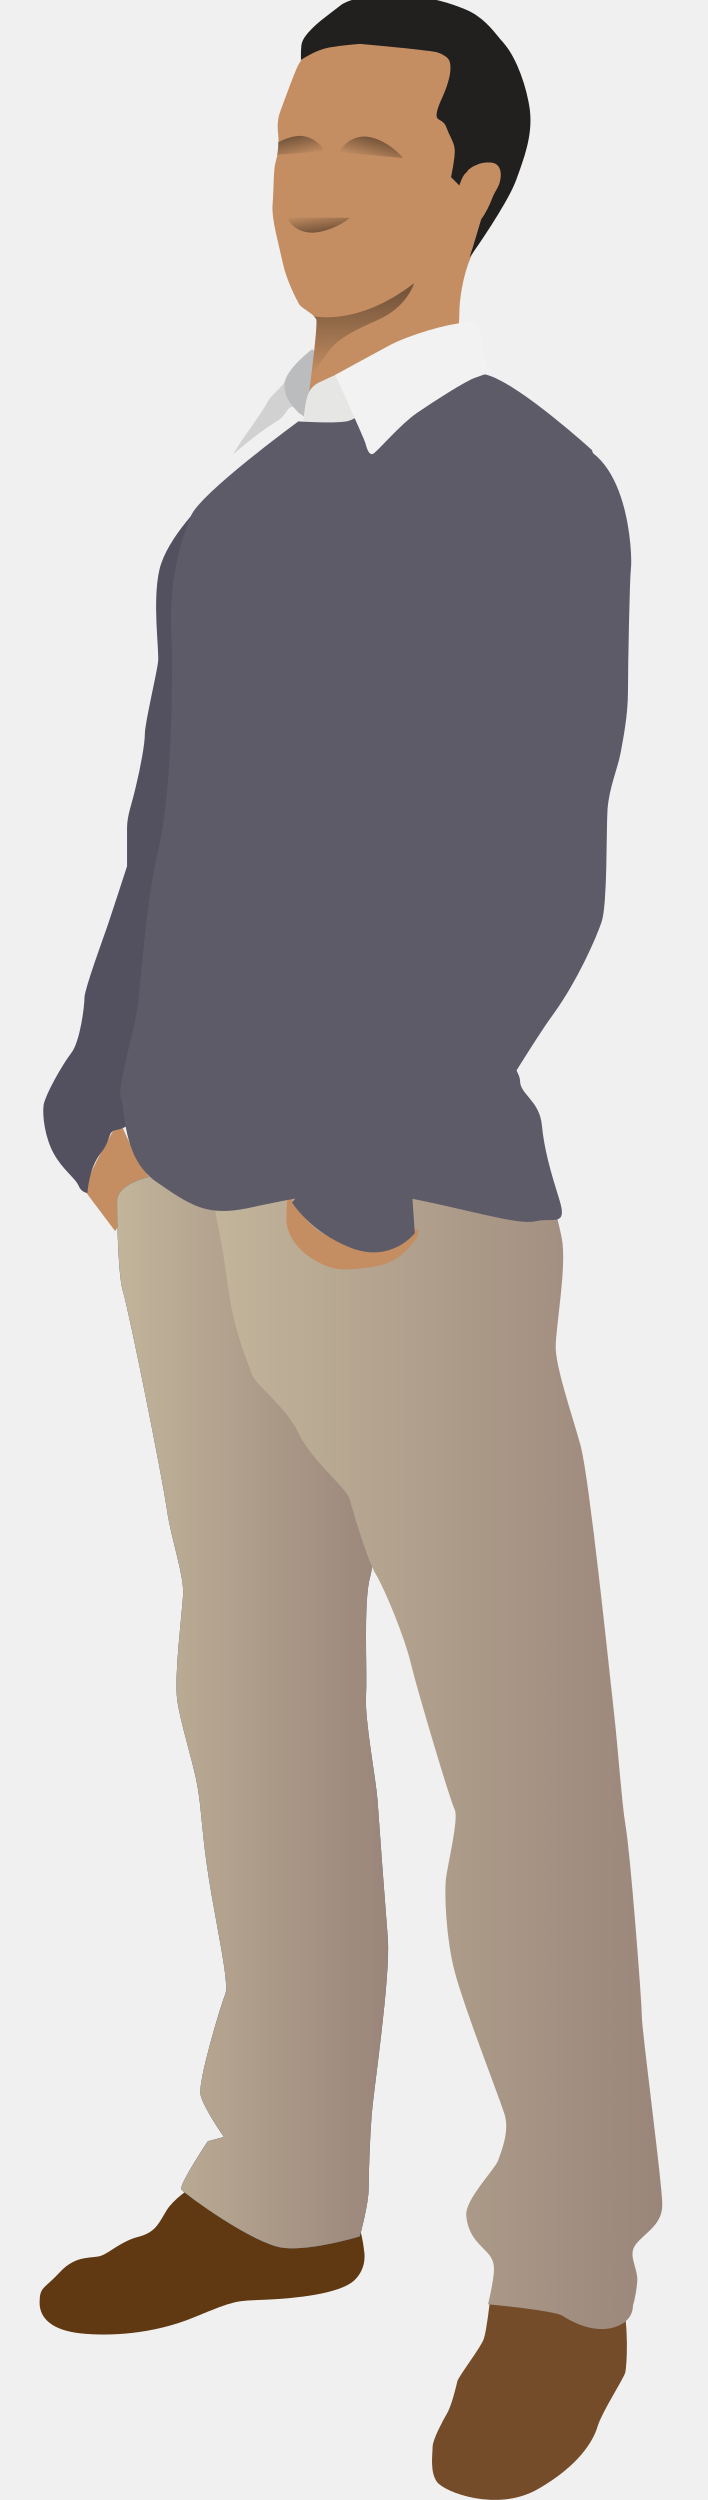
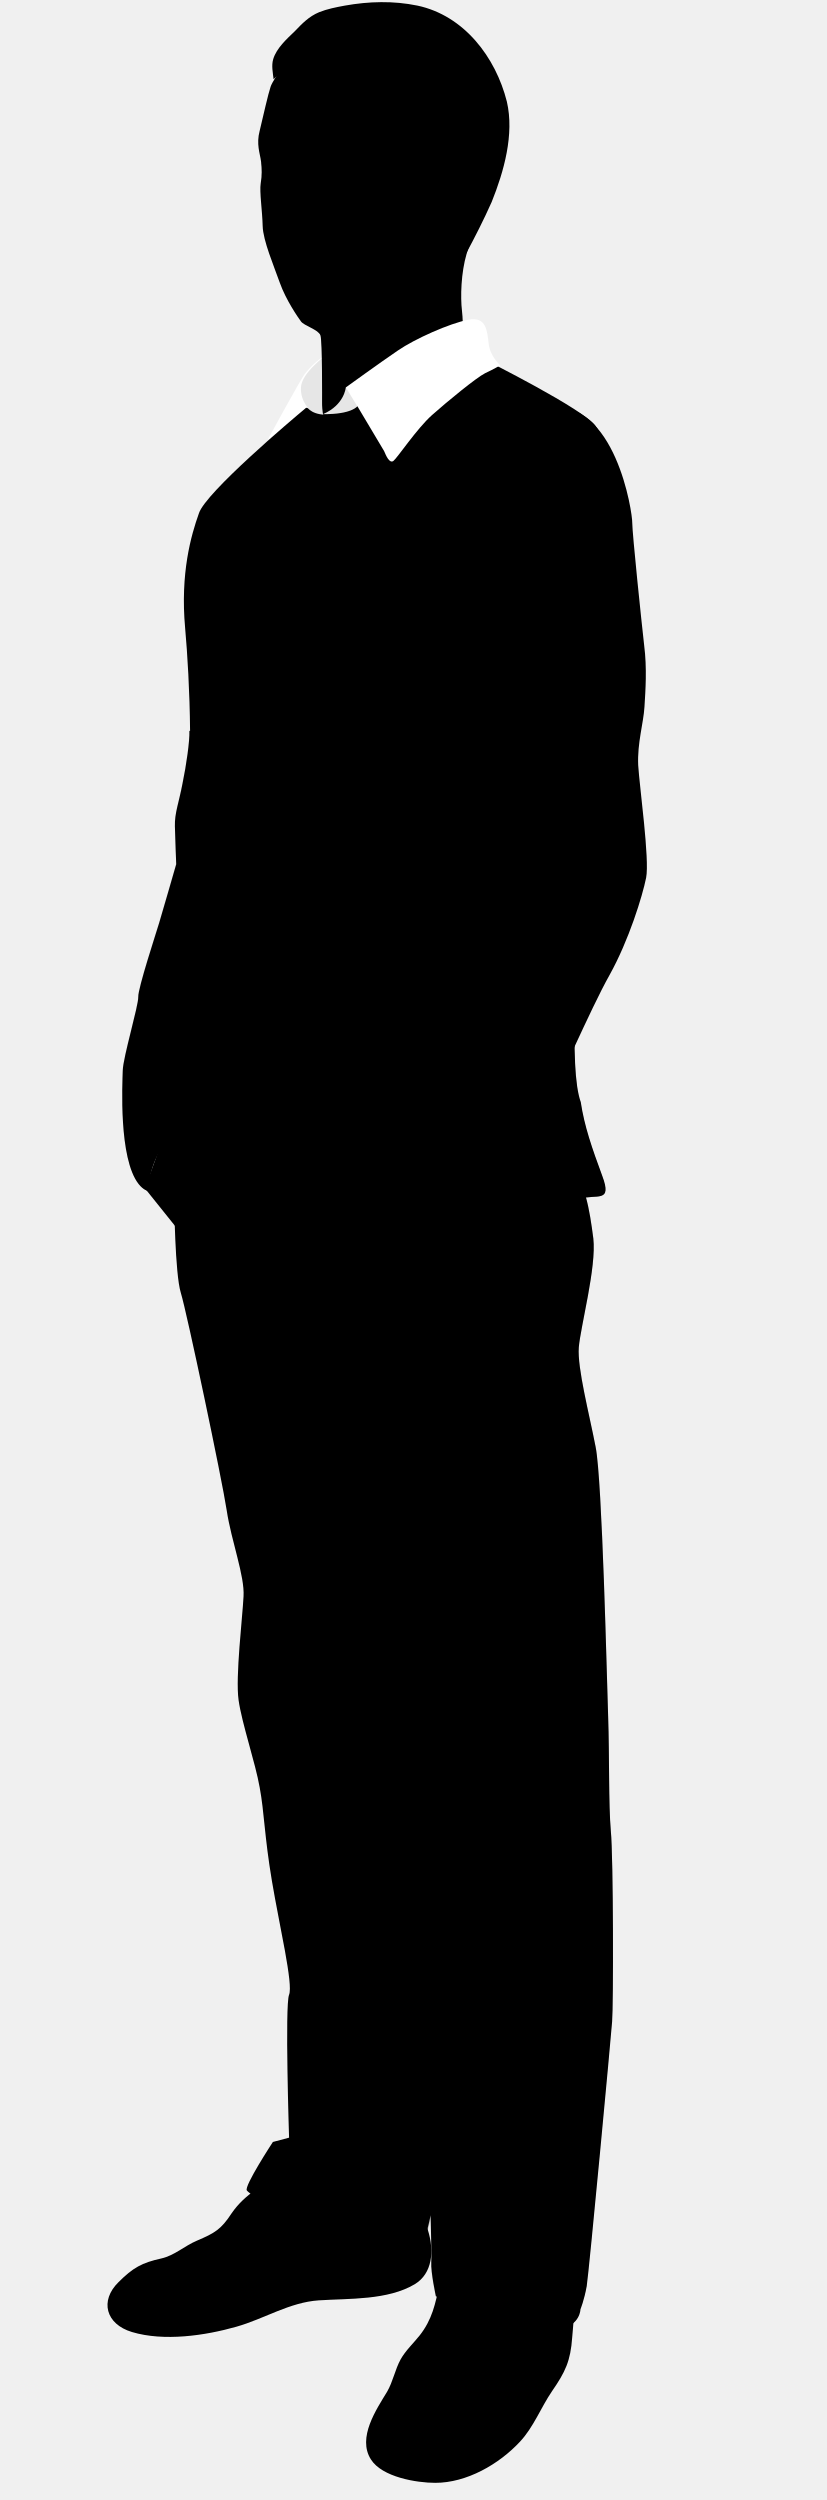
- <svg xmlns="http://www.w3.org/2000/svg" version="1.1" id="hair" class="avatar-client skin-darker" x="0px" y="0px" viewBox="0 0 214.4 757.6" style="enable-background:new 0 0 214.4 757.6;" xml:space="preserve">
-   <path id="right-hand" style="fill:#C48E62;" d="M25.6,360.7l9.3,12.4c0,0,4.3-7.2,6-9.4c1.7-2.3,4.6-6.8,4.6-6.8s-2.3-2.3-5-7.9  c-2.7-5.7-3.3-7.2-3.3-7.2l-1.3-1.9C35.9,339.9,26.6,355.4,25.6,360.7z" />
-   <path style="fill:#D1D1D2;" d="M104.6,107.5c0,0-7.6-2.3-10-0.7c-2.3,1.7-10,11-10,11s-3,2.7-3.7,4.3c-0.7,1.7-7.6,11.3-7.6,11.3  l-2.7,4.3c0,0,7.6-6.6,12.6-9.6c5-3,2.7-5,7-5c4.3,0,9,0,10.3-2.3C102,118.4,104.6,107.5,104.6,107.5z" />
-   <path style="fill:#BABCBE;" d="M94.6,105.8c0,0-8.2,6.2-8.4,10.6c-0.2,4.4,2.7,6.9,4,8.4c1.3,1.5,8,4.4,8,4.4s2.9-17,2-18.1  C99.2,110,94.6,105.8,94.6,105.8z" />
-   <path id="face" style="fill:#C48E62;" d="M93.9,117.1c0,0,2.4-18.4,2-20.1c-0.4-1.8-4.6-3.5-5.3-4.9c-0.7-1.3-3.8-7.1-4.9-12.4  c-1.1-5.3-3.5-13.3-3.1-17.7c0.4-4.4,0.2-10.4,0.9-12.8c0.7-2.4,0.9-4.2,0.9-6.6c0-2.4-0.9-5.3,0.7-9.3c1.5-4,4-10.9,4.9-12.8  c0.9-2,5.5-10.2,15.5-12.2c10-2,24.1-2,31.9,1.8c7.7,3.8,13.3,3.5,16.6,10.9c3.3,7.3,2.7,24.1,2.7,26.8c0,2.7-3.5,13.3-6,16.2  c-2.4,2.9-5.5,8.4-8,13.9c-2.4,5.5-3.5,12.8-3.5,17c0,4.2-1.1,10.8-1.1,10.8s-19.5,15.3-25.7,17.5c-6.2,2.2-15.3,4.9-17.3,2.4  C93,123.1,93.9,117.1,93.9,117.1z" />
-   <path style="fill:#E6E6E5;" d="M89.3,135c0,0,2-3.5,2.7-8.4c0.7-4.9,0.7-8.9,4.9-10.8c4.2-2,9.7-4.7,16.4-5.3  c6.6-0.7,11.7,22.6,8.4,28.1C118.3,144.1,86.4,139.9,89.3,135z" />
-   <path style="fill:#603913;" d="M57.6,663.2c0,0-4.9,3.1-7.1,6.6c-2.2,3.5-3.1,6.6-8.4,8c-5.3,1.3-8.9,4.9-11.5,5.8  c-2.7,0.9-7.5-0.4-12.4,4.9c-4.9,5.3-6.2,4.4-6.2,9.3c0,4.9,4,8.4,12.4,9.3c8.4,0.9,21.7,0.4,34.5-4.9c12.8-5.3,12.4-4.9,21.7-5.3  c9.3-0.4,22.1-1.8,26.6-5.7c4.4-4,3.1-9.3,3.1-9.3s-0.9-12.8-8.9-18.2C93.5,658.3,57.6,663.2,57.6,663.2z" />
-   <path style="fill:#754C29;" d="M148.4,697.7c0,0-0.9,8.4-1.8,11.1c-0.9,2.6-7.5,11.1-8,12.8c-0.4,1.8-1.8,7.5-3.1,9.7  c-1.3,2.2-4.4,8-4.4,10.2c0,2.2-0.9,7.5,1.3,10.6c2.2,3.1,18.2,9.3,30.6,2.2c12.4-7.1,16.8-14.6,18.1-19c1.3-4.4,8-14.6,8.4-16.4  c0.4-1.8,1.3-14.2-1.3-23.5C185.5,686.2,151,689.3,148.4,697.7z" />
-   <linearGradient id="SVGID_1_" gradientUnits="userSpaceOnUse" x1="35.462" y1="517.558" x2="117.463" y2="517.558">
-     <stop offset="0" style="stop-color:#6A787F" />
-     <stop offset="0.483" style="stop-color:#627279" />
-     <stop offset="0.681" style="stop-color:#5D6F76" />
+ <svg xmlns="http://www.w3.org/2000/svg" id="Client-Male-Left" class="avatar-client avatar-male skin-darker" viewBox="0 0 250.5 757.6">
+   <style>
+     
+     #Client-Male-Left .st1{fill:url(#aml-pant-right-shade_1_);}
+     #Client-Male-Left .st2{fill:url(#aml-pant-left-shade_1_);}
+     #Client-Male-Left .st4{fill:#FFFFFF;}
+     #Client-Male-Left .st5{opacity:0.1;}
+     #Client-Male-Left .st7{fill:url(#aml-shirt-shade_1_);}
+     #Client-Male-Left .nose-shade{fill:url(#aml-nose-shade_1_);}
+     #Client-Male-Left .eye-right-shade{fill:url(#aml-eye-right-shade_1_);}
+     #Client-Male-Left .eye-left-shade{fill:url(#aml-eye-left-shade_1_);}
+     #Client-Male-Left .neck-shade{fill:url(#aml-chin-shade_1_);}
+     #Client-Male-Left .ear-shade{fill:url(#aml-ear-shade_1_);}
+   </style>
+   <path id="aml-shoe-right-color" d="M77.6 663.5c-2.9 2-5.4 4.3-7.4 7.2-3.2 4.9-5.1 6-10.5 8.3-3.8 1.6-6.8 4.5-10.8 5.4-5.9 1.3-8.6 2.8-13 7.2-5.7 5.6-3.9 12.7 4.1 15.1 9.7 2.9 22.1 1.1 31.6-1.6 8.5-2.4 16.1-7.4 25-8 9.2-.6 20.9 0 29.1-4.9 10.7-6.5 2.4-27.2-7.5-30-12.5-3.4-28-.5-40.6 1.3z" class="shoe-color" />
+   <path id="aml-shoe-left-color" d="M133.1 692.4c-1.1 5.7-2.2 10.6-5.9 15.3-1.9 2.4-4.3 4.6-5.8 7.3-1.7 3.1-2.3 6.7-4.1 9.8-3.2 5.3-9.1 13.9-4.9 20.5 3.4 5.4 13.9 7.1 19.5 7.1 9.5 0 19.3-5.6 25.7-12.5 4.1-4.4 6.3-10.3 9.7-15.3 4-5.8 5.6-9.1 6.1-16.3.5-6.3 2-15.5-4.6-18.9-5.8-3-13.6-3.2-19.9-2.8-4.4.2-13.7.7-15.8 5.8z" class="shoe-color" />
+   <path id="aml-pant-color" d="M185.1 554.8c-.7-8.1-.4-22.7-.8-34.3-.4-11.6-1.8-72.1-3.8-82-1.9-9.9-5.6-24-5.1-30.2s5.4-24.4 4.4-33c-1.1-8.5-2.6-18.4-7.6-22-5-3.5-34.3-15.5-51.6-16.1-12.3 0-29.5 10.6-38.7 16.9-9.7.9-28 2.2-29.1 9.8 0 0 .2 22.1 2 27.9 1.8 5.8 12.5 56.6 13.9 65.9 1.4 9.3 5.5 19.9 5.1 26.1-.3 6.2-2.5 24.4-1.5 31.4 1 7.1 5.1 19 6.4 26.5 1.4 7.5 1.4 14.6 3.7 28.3 2.3 13.7 6.5 31.3 5.2 34.5-1.3 3.1 0 43.3 0 43.3l-4.9 1.3s-8.8 13.4-7.9 14.7c.9 1.3 22.2 16.6 31.2 17.4 8.8.8 23-3.7 23-3.7s.8-2.8 1.5-6.2c.2 8.1.3 13.5.2 14.2-.2 3.1 1.4 10.4 1.4 10.4s19.7 3.4 22.3 5.3c2.6 2 8.9 6 15.2 4.7 6.3-1.3 6.3-6.1 6.3-6.1s1.1-2.6 1.9-7c.7-4.4 7.4-75.9 7.7-80.2.4-4.5.4-49.8-.4-57.8z" class="pant-color" />
+   <linearGradient id="aml-pant-right-shade_1_" x1="52.915" x2="130.581" y1="517.742" y2="517.742" gradientUnits="userSpaceOnUse">
+     <stop offset="0" stop-opacity="0" />
+     <stop offset="1" stop-opacity=".2" />
  </linearGradient>
-   <path style="fill:url(#SVGID_1_);stroke:#646767;stroke-width:5.725200e-02;stroke-miterlimit:10;" d="M35.5,363.5  c0,0,0,22.1,1.8,27.9c1.8,5.8,12,56.7,13.3,66c1.3,9.3,5.3,19.9,4.9,26.1c-0.4,6.2-2.7,24.4-1.8,31.4c0.9,7.1,4.9,19,6.2,26.6  c1.3,7.5,1.3,14.6,3.5,28.3c2.2,13.7,6.2,31.4,4.9,34.5c-1.3,3.1-8.4,26.6-7.5,30.5c0.9,4,7.1,12.8,7.1,12.8l-4.9,1.3  c0,0-8.9,13.3-8,14.6c0.9,1.3,22.1,16.8,31,17.7c8.8,0.9,23-3.5,23-3.5s2.7-9.7,2.7-14.6c0-4.9,0.4-15.9,0.9-22.1  c0.4-6.2,5.8-42.1,4.9-53.6c-0.9-11.5-2.7-35.4-3.1-41.6c-0.4-6.2-4-24.8-3.5-31.9c0.4-7.1-0.9-28.8,1.3-36.3  c2.2-7.5-3.5-14.6-2.6-41.6c0.9-27-9.7-65.1-14.6-69.9c-4.9-4.9-19.5-13.3-27.4-12.4C59.4,354.6,36.8,355.1,35.5,363.5z" />
-   <linearGradient id="SVGID_2_" gradientUnits="userSpaceOnUse" x1="35.462" y1="517.558" x2="117.463" y2="517.558">
-     <stop offset="0" style="stop-color:#C2B59B" />
-     <stop offset="1" style="stop-color:#9A857A" />
+   <path id="aml-pant-right-shade" d="M128.7 575.1c.8-4.3-8.4-67-9.6-74.6-1.1-7.6-1.1-23.2-3.4-27.7-2.3-4.6-5.5-20.4-6.2-23.6-.7-3.2-10.6-12.4-13.9-21.1-3.3-8.7-11.8-15.1-12.7-19.2s-4.3-12.8-5-26.6c-.7-13.8-2.1-23.6-2.1-23.6s2.4-1.9 6.3-4.5c-9.7.9-28 2.2-29.1 9.8 0 0 .2 22.1 2 27.9 1.8 5.8 12.5 56.6 13.9 65.9 1.4 9.3 5.5 19.9 5.1 26.1-.3 6.2-2.5 24.4-1.5 31.4 1 7.1 5.1 19 6.4 26.5 1.4 7.5 1.4 14.6 3.7 28.3 2.3 13.7 6.5 31.3 5.2 34.5-1.3 3.1 0 43.3 0 43.3l-4.9 1.3s-8.8 13.4-7.9 14.7c.9 1.3 22.2 16.6 31.2 17.4 8.8.8 23-3.7 23-3.7s.8-2.8 1.5-6.2c-.8-29.2-2.6-92.9-2-96.3z" class="st1" />
+   <linearGradient id="aml-pant-left-shade_1_" x1="75.716" x2="185.759" y1="521.692" y2="521.692" gradientUnits="userSpaceOnUse">
+     <stop offset="0" stop-opacity="0" />
+     <stop offset="1" stop-opacity=".2" />
  </linearGradient>
-   <path style="fill:url(#SVGID_2_);" d="M35.5,363.5c0,0,0,22.1,1.8,27.9c1.8,5.8,12,56.7,13.3,66c1.3,9.3,5.3,19.9,4.9,26.1  c-0.4,6.2-2.7,24.4-1.8,31.4c0.9,7.1,4.9,19,6.2,26.6c1.3,7.5,1.3,14.6,3.5,28.3c2.2,13.7,6.2,31.4,4.9,34.5  c-1.3,3.1-8.4,26.6-7.5,30.5c0.9,4,7.1,12.8,7.1,12.8l-4.9,1.3c0,0-8.9,13.3-8,14.6c0.9,1.3,22.1,16.8,31,17.7  c8.8,0.9,23-3.5,23-3.5s2.7-9.7,2.7-14.6c0-4.9,0.4-15.9,0.9-22.1c0.4-6.2,5.8-42.1,4.9-53.6c-0.9-11.5-2.7-35.4-3.1-41.6  c-0.4-6.2-4-24.8-3.5-31.9c0.4-7.1-0.9-28.8,1.3-36.3c2.2-7.5-3.5-14.6-2.6-41.6c0.9-27-9.7-65.1-14.6-69.9  c-4.9-4.9-19.5-13.3-27.4-12.4C59.4,354.6,36.8,355.1,35.5,363.5z" />
-   <linearGradient id="SVGID_3_" gradientUnits="userSpaceOnUse" x1="65.126" y1="524.164" x2="200.581" y2="524.164">
-     <stop offset="0" style="stop-color:#C2B59B" />
-     <stop offset="1" style="stop-color:#9A857A" />
+   <path id="aml-pant-left-shade" d="M185.1 554.8c-.7-8.1-.4-22.7-.8-34.3s-1.8-72.1-3.8-82c-1.9-9.9-5.6-24-5.1-30.2.5-6.2 5.4-24.4 4.4-33-1.1-8.5-2.6-18.4-7.6-22-5-3.5-34.3-15.5-51.6-16.1-12.3 0-29.5 10.6-38.7 16.9-3.8 2.6-6.3 4.5-6.3 4.5s1.4 9.8 2.1 23.6c.7 13.8 4 22.5 5 26.6s9.4 10.5 12.7 19.2c3.3 8.7 13.2 17.9 13.9 21.1.7 3.2 3.8 19 6.2 23.6 2.3 4.6 2.3 20.1 3.4 27.7 1.2 7.6 10.4 70.3 9.6 74.6-.6 3.4 1.2 67.1 1.9 96.2.2 8.1.3 13.5.2 14.2-.2 3.1 1.4 10.4 1.4 10.4s19.7 3.4 22.3 5.3c2.6 2 8.9 6 15.2 4.7 6.3-1.3 6.3-6.1 6.3-6.1s1.1-2.6 1.9-7c.7-4.4 7.4-75.9 7.7-80.2.5-4.4.5-49.7-.3-57.7z" class="st2" />
+   <path id="aml-right-hand-color" d="M43.9 360.1l9.7 12.1 8-14.6L50.5 342l-6.6 18.1z" class="skin-color" />
+   <path id="aml-left-hand-color" d="M114.1 361.8l36.1 4.7.2 2.3c-1.1 13.5-33.3 18.9-37.5-3.9 0 .1 1.2-3.1 1.2-3.1z" class="skin-color" />
+   <path id="aml-collar-right-white" d="M99.6 107.8c-1.7-.6-5.9 3.7-7.3 5.6s-11.2 19.9-11.2 19.9l11.1-8.3 7.3.9v-18.1z" class="st4" />
+   <path id="aml-collar-right-shade" d="M98.6 107.8s-7.2 5.2-7.4 9.6c-.2 4.4 2.7 6.9 4 8.4s3 1.4 3 1.4l.4-19.4z" class="st5" />
+   <path id="aml-face-color" d="M97.6 121.8s.1-18.6-.5-20.2c-.6-1.7-5-2.9-5.9-4.2-.9-1.2-4.6-6.6-6.4-11.7s-5.1-12.8-5.2-17.2c-.1-4.5-1-10.4-.6-12.9s.4-4.3.1-6.7c-.3-2.4-1.5-5.2-.4-9.3 1-4.2 2.6-11.3 3.3-13.3.6-2.1 8.8-14.6 13.9-17s17.6-5.7 31.9-4.1C151 9.1 153.1 37 152.6 44.3c-.5 7.2-2.9 14.6-5 17.8-2 3.2-4.4 9-6.2 14.8-1.7 5.8-1.9 13.1-1.4 17.3.5 4.2.2 10.9.2 10.9s-17.5 17.6-23.4 20.5c-5.9 2.9-14.6 6.7-16.9 4.5-2.5-2.3-2.3-8.3-2.3-8.3z" class="skin-color" />
+   <path id="aml-shirt-color" d="M183.7 138.2s.2-4.1-3.2-9.1c-3.4-5-33.6-20.1-33.6-20.1-10.2-2.8-25.7 3.3-28.3 5.4-2.6 2.1-8.8 9.1-12.8 10-8.1 2.7-11.4.5-12.4-.6-.3-.3-.7-.3-.9 0-4.1 3.4-30.1 25.4-32.2 31.7-2.4 6.7-5.7 18.2-4.2 34.8.7 7.8 1.4 19.3 1.5 31.2h-.2c.1 3.1-.9 10.2-2.1 16-1.1 5.8-2.4 8.9-2.3 12.9.1 4 .4 11.5.4 11.5s-4.4 15.3-5.2 17.9c-.8 2.7-6.4 19.7-6.3 22.3s-4.6 18.3-4.7 22.3-1.3 26.6 4.8 34.4c1.5 1.9 2.8 2.1 2.8 2.1s.4-9.5 6.4-15.9c1.5 4.6 4.1 9.4 9 12.4 11 6.7 15.8 9.8 28.3 6.5 12.4-3.4 28.8-8.1 47-5.8 18 2.4 34.9 6.8 40.1 5.2 5.2-1.6 10.1 1.5 6.9-7-3.1-8.4-5.4-15-6.5-22.3-7.4-20.4 9.3-138.8 10.3-145.4 1-6.7-2.6-50.4-2.6-50.4z" class="shirt-color" />
+   <linearGradient id="aml-shirt-shade_1_" x1="39.915" x2="214.886" y1="211.009" y2="274.693" gradientUnits="userSpaceOnUse">
+     <stop offset=".4" stop-opacity="0" />
+     <stop offset="1" stop-opacity=".3" />
  </linearGradient>
-   <path style="fill:url(#SVGID_3_);" d="M65.1,366.6c0,0,2.2,9.7,4,23.4c1.8,13.7,5.8,22.1,7.1,26.1c1.3,4,10.2,9.7,14.2,18.1  c4,8.4,14.6,16.8,15.5,19.9c0.9,3.1,5.3,18.6,8,23c2.7,4.4,8.9,19.5,10.6,27c1.8,7.5,11.9,41.6,13.3,44.3c1.3,2.7-2.2,16.8-2.7,21.2  c-0.4,4.4,0,17.7,2.7,27.9c2.6,10.2,13.3,37.6,15,42.9c1.8,5.3-0.9,11.5-1.8,14.2c-0.9,2.7-10.2,12-9.7,16.8  c0.4,4.9,2.7,7.5,4.9,9.7c2.2,2.2,3.5,3.5,3.5,6.6c0,3.1-1.8,10.6-1.8,10.6s19.9,1.8,22.6,3.5c2.7,1.8,9.3,5.3,15.5,3.5  c6.2-1.8,5.8-6.6,5.8-6.6s0.9-2.7,1.3-7.1c0.4-4.4-3.1-8-0.4-11.5c2.7-3.5,8-5.8,8-12c0-6.2-6.2-52.7-6.2-57.1  c0-4.4-3.5-49.6-4.9-57.5c-1.3-8-2.2-22.6-3.5-34.1c-1.3-11.5-7.5-71.7-10.2-81.5c-2.7-9.7-7.5-23.5-7.5-29.7  c0-6.2,3.5-24.8,1.8-33.2c-1.8-8.4-4-18.1-9.3-21.3c-5.3-3.1-35.4-12.8-52.7-12C90.8,343.1,65.1,366.6,65.1,366.6z" />
-   <path id="left-hand" style="fill:#C48E62;" d="M88.5,363.5c0,0,5,9.6,12.3,11.6c7.3,2,19.3,1,21.9-0.7c2.7-1.7,4-2,4-2v2  c0,0-4.3,8-12.6,9.3c-8.3,1.3-12,1.7-17.3-1c-5.3-2.6-10-7.6-10-13.3C86.9,363.8,86.9,361.8,88.5,363.5z" />
-   <path style="fill:#53515F;" d="M62.5,151.4c0,0-12,11.5-14.2,21.3c-2.2,9.7,0,24.3-0.4,27.9c-0.4,3.5-4,18.6-4,21.7  c0,3.1-1.3,10.2-2.7,15.9c-1.3,5.8-2.7,8.8-2.7,12.8c0,4,0,11.5,0,11.5s-4.9,15.1-5.8,17.7c-0.9,2.7-7.1,19.5-7.1,22.1  c0,2.6-1.3,13.3-4,16.8c-2.7,3.5-8,12.8-8.4,15.9c-0.4,3.1,0.4,9.7,3.1,14.6c2.7,4.9,6.6,7.5,7.5,9.7c0.9,2.2,2.7,2.2,2.7,2.2  s0.4-7.5,4-12c3.5-4.4,1.8-6.6,4.9-7.1c3.1-0.4,10.2-5.7,10.2-5.7l9.7-35.4l7.1-56.2l4-47.4L62.5,151.4z" />
-   <path style="fill:#5E5B69;" d="M90.4,127.7c0,0-29.9,21.9-32.5,28.6c-2.7,6.6-6.6,17.9-6,34.5c0.7,16.6,0,50.5-4,67.1  c-4,16.6-5.3,43.2-6.6,49.8c-1.3,6.6-6,23.2-4.6,25.2c1.3,2,0,17.9,10.6,25.2c10.6,7.3,15.3,10.6,27.9,8c12.6-2.7,29.2-6.6,47.2-3.3  c17.9,3.3,34.5,8.6,39.8,7.3c5.3-1.3,10,2,7.3-6.6c-2.7-8.6-4.6-15.3-5.3-22.6c-0.7-7.3-6.6-9.3-6.6-13.3c0-4-8-8.6-0.7-27.2  c7.3-18.6,23.9-97.6,25.2-104.2c1.3-6.6,0-50.5,0-50.5l-2.7-9.3c0,0-21.2-19.3-31.2-22.6c-10-3.3-27.2,2.7-29.9,4.6  c-2.7,2-9.3,8.6-13.3,9.3C101,128.4,90.4,127.7,90.4,127.7z" />
-   <path style="fill:#5E5B69;" d="M170,134.1c20.8,0,21.7,35,21.2,38.1c-0.4,3.1-0.9,30.1-0.9,37.2c0,7.1-1.3,13.7-2.2,18.6  c-0.9,4.9-3.5,10.6-4,17.3c-0.4,6.6,0,28.8-1.8,34.1c-1.8,5.3-7.5,18.1-14.6,27.9c-7.1,9.7-19.9,31.9-23.9,36.7  c-4,4.9-12,10.2-14.6,12c-2.7,1.8-1.8,2.6-3.1,3.5c-1.3,0.9-1.3,0.9-1.3,0.9l0.9,13.3c0,0-7.1,9.3-19.5,4.4  c-12.4-4.9-17.7-13.7-17.7-13.7s7.1-8.4,7.1-11.5c0-3.1-1.8-7.1-1.8-7.1s2.2-2.7,6.6-7.1c4.4-4.4,4-10.6,7.1-14.2  c3.1-3.5,8.4-7.1,10.2-10.6c1.8-3.5,9.3-17.3,11.5-23.9c2.2-6.6,6.2-14.2,9.7-22.1c3.5-8,4.4-12,4-18.6c-0.4-6.6-2.2-17.7-2.2-23.5  c0-5.8,1.3-16.4-2.7-23.5c-4-7.1-0.9-35,4-44.7C147,147.8,148.8,134.1,170,134.1z" />
-   <path style="fill:#F2F2F2;" d="M101.6,113.6c0,0,8.6,19,9.1,20.6c0.4,1.5,1.1,4,2.4,3.3c1.3-0.7,8.2-8.9,13.3-12.4  c5.1-3.5,14.8-9.7,17.5-10.6c2.7-0.9,4.9-1.8,4.9-1.8s-2.7-3.1-2.7-6.9c0-3.8,0.4-8.4-5.3-8c-5.8,0.4-16.8,3.8-22.3,6.6  C112.9,107.4,101.6,113.6,101.6,113.6z" />
-   <g id="face-shadows">
-     <linearGradient id="SVGID_4_" gradientUnits="userSpaceOnUse" x1="503.124" y1="-354.916" x2="503.124" y2="-361.759" gradientTransform="matrix(1.2021 0.3241 -0.2603 0.9656 -585.2136 228.2952)">
-       <stop offset="0" style="stop-color:#000000;stop-opacity:0" />
-       <stop offset="0.856" style="stop-color:#000000;stop-opacity:0.342" />
-       <stop offset="1" style="stop-color:#000000;stop-opacity:0.4" />
-     </linearGradient>
-     <path style="fill:url(#SVGID_4_);" d="M102.7,46.1c0.7-1.1,2.7-4.3,7.1-4.7c4.4-0.4,10.3,3.7,12.3,6.5" />
-     <linearGradient id="SVGID_5_" gradientUnits="userSpaceOnUse" x1="-3867.144" y1="1114.017" x2="-3867.144" y2="1104.756" gradientTransform="matrix(0.8952 -0.1241 -8.470000e-02 -0.6108 3652.482 265.1407)">
-       <stop offset="0" style="stop-color:#000000;stop-opacity:0" />
-       <stop offset="1" style="stop-color:#000000;stop-opacity:0.4" />
-     </linearGradient>
-     <path style="fill:url(#SVGID_5_);" d="M86.9,65.9c0.5,0.9,2,3.8,6.2,4.5c4.2,0.7,10.6-2.2,12.9-4.4" />
-     <g>
-       <linearGradient id="SVGID_6_" gradientUnits="userSpaceOnUse" x1="1369.49" y1="-153.134" x2="1369.49" y2="-159.573" gradientTransform="matrix(-1.2783 0.3136 0.2356 1.0046 1878.183 -228.0107)">
-         <stop offset="0" style="stop-color:#000000;stop-opacity:0" />
-         <stop offset="0.856" style="stop-color:#000000;stop-opacity:0.342" />
-         <stop offset="1" style="stop-color:#000000;stop-opacity:0.4" />
-       </linearGradient>
-       <path style="fill:url(#SVGID_6_);" d="M91.5,41.2c-2.2-0.2-4.8,0.7-7.2,1.9c0,1.4-0.1,2.5-0.4,3.8l14.4-1.1    C97.8,44.9,95.9,41.7,91.5,41.2z" />
-     </g>
-     <linearGradient id="SVGID_7_" gradientUnits="userSpaceOnUse" x1="109.938" y1="113.897" x2="109.938" y2="85.828">
-       <stop offset="0" style="stop-color:#000000;stop-opacity:0" />
-       <stop offset="0.902" style="stop-color:#000000;stop-opacity:0.4" />
-     </linearGradient>
-     <path style="fill:url(#SVGID_7_);" d="M95,95.8c0,0,13.3,3.3,30.5-10c0,0-2,7.3-11.3,11.3c-9.3,4-12.6,6.6-14.6,9.3   c-2,2.6-5.3,7.5-5.3,7.5S96,101.6,95.9,97C95.9,96.6,95,95.8,95,95.8z" />
-   </g>
-   <path id="hair" style="fill:#221F1F;" d="M160.6,33.6c-0.9-7.3-4.1-15.9-7.6-20.1c-0.4-0.5-0.8-1-1.2-1.4  c-2.9-3.6-5.9-7.3-10.9-9.3c-3.7-1.5-10.5-4.2-21.6-4.2c-2.5,0-5.2,0.1-7.9,0.4c-0.2,0-5.9,0.7-8.3,2.7c-0.8,0.6-1.7,1.3-2.6,2  c-2,1.5-4.2,3.2-5.8,4.8c-2.2,2.2-2.6,3.1-3,3.9l-0.1,0.3c-0.5,0.9-0.4,4.6-0.4,5l0,0.5l0.4-0.3c0,0,4.2-2.8,8.1-3.5  c3.9-0.7,9.4-1.1,9.4-1.1c0.1,0,14.2,1.3,18.1,1.8c0.5,0.1,1,0.1,1.5,0.2c2.8,0.3,4,0.4,5.7,1.4c1.9,1.1,2.1,2,2.1,4.2  c0,2-1,5.4-2.4,8.5c-1.7,3.6-2.2,5.8-1.5,6.5c0.2,0.2,0.5,0.4,0.7,0.5c0.7,0.4,1.5,0.8,2.1,2.5c0.3,0.9,0.7,1.7,1.1,2.5  c0.6,1.3,1.2,2.5,1.3,3.9c0.2,2.2-1.1,8.3-1.1,8.3l0,0.1l2.5,2.5c0.2-0.6,0.4-1.2,0.6-1.6c0.5-1.4,1.2-2.1,1.8-2.6l0.2-0.4  c0.2-0.2,1.3-1.2,2.6-1.6c1.6-0.9,4.6-1,5.7-0.4c1.3,0.7,2,2.4,1.5,4.9c-0.4,2.4-1.5,3.1-2.4,5.5c-0.8,2.1-2,4.6-3.4,6.5  c-1.4,4.8-2.9,9.8-3,9.9l-0.5,1.6l1-1.4c0.1-0.1,10.2-14.5,12.9-21.5l0.2-0.5C158.9,47.7,161.4,41.1,160.6,33.6z" />
+   <path id="aml-shirt-shade" d="M93.3 123.6c-.3-.3-.7-.3-.9 0-4.1 3.4-30.1 25.4-32.2 31.7-2.4 6.7-5.7 18.2-4.2 34.8 1.6 16.5 2.6 50.4-.5 67.2-3.1 16.8-3 43.4-4 50.1-1 6.7-4.8 23.5-3.3 25.4 1.4 1.9.9 17.9 11.9 24.6 11 6.7 15.8 9.8 28.3 6.5 12.4-3.4 28.8-8.1 47-5.8 18 2.4 34.9 6.8 40.1 5.2 5.2-1.6 10.1 1.5 6.9-7-3.1-8.4-5.4-15-6.5-22.3-7.4-20.4 9.3-138.8 10.3-145.4 1-6.7-2.6-50.4-2.6-50.4s.2-4.1-3.2-9.1c-3.4-5-33.6-20.1-33.6-20.1-10.2-2.8-25.7 3.3-28.3 5.4-2.6 2.1-8.8 9.1-12.8 10-8 2.5-11.3.3-12.4-.8z" class="st7" />
+   <path id="aml-arm-right-shade" d="M59.5 221.2h-2.1c.1 3.1-.9 10.2-2.1 16-1.1 5.8-2.4 8.9-2.3 12.9.1 4 .4 11.5.4 11.5s-4.4 15.3-5.2 17.9c-.8 2.7-6.4 19.7-6.3 22.3s-4.6 18.3-4.7 22.3c-.1 4-1.3 26.9 4.9 34.7 1.5 1.9 2.8 2.1 2.8 2.1s.4-10.4 7.2-16.8l7.4-122.9z" class="st5" />
+   <path id="aml-arm-left-color" d="M165.9 123.3c20.6-2.5 25.8 32.1 25.7 35.2 0 3.1 2.8 30 3.6 37 .9 7 .4 13.8.1 18.7-.3 5-2.2 10.9-1.9 17.7.4 6.6 3.5 28.6 2.4 34.1s-5.2 18.9-11.1 29.5c-5.9 10.5-15.9 34.1-19.2 39.3-3.4 5.4-10.7 11.6-13 13.7-2.5 2.1-3.8 4.9-3.8 4.9l2.5 13.1s-5.9 10.1-18.8 6.7c-12.9-3.4-19.2-11.4-19.2-11.4s6-9.2 5.6-12.3 5.7-25.7 8.4-29.6c2.7-3.9 7.5-8.1 8.8-11.8 1.4-3.7 7.1-18.3 8.5-25.1 1.4-6.8 4.4-14.8 6.9-23.1 2.5-8.4 2.9-12.4 1.7-18.9-1.2-6.5-4.3-17.3-5-23.1-.7-5.8-.7-16.4-5.5-23s-5.2-34.6-1.5-44.9c3.6-10.3 3.7-24.1 24.8-26.7z" class="shirt-color" />
+   <path id="aml-collar-left-white" d="M104.8 117.4s-.4 5.3-6.9 8.1c8.7.1 10.4-2.4 10.4-2.4 3.2 5.4 7.6 12.7 8.1 13.6.6 1.4 1.6 3.8 2.8 3 1.2-.9 7.1-9.8 11.7-13.9s13.5-11.4 16.1-12.7c2.6-1.2 4.6-2.4 4.6-2.4s-3.1-2.7-3.5-6.5c-.5-3.8-.6-8.4-6.2-7.3-5.7 1.1-16.2 5.8-21.3 9.3-5.3 3.6-15.8 11.2-15.8 11.2z" class="st4" />
+   <path id="aml-collar-left-shade" d="M104.8 117.4s-.4 5.3-6.9 8.1c8.7.1 10.4-2.4 10.4-2.4 3.2 5.3-3.5-5.7-3.5-5.7z" class="st5" />
+   <linearGradient id="aml-nose-shade_1_" x1="-3805.276" x2="-3805.276" y1="-217.751" y2="-208.493" gradientUnits="userSpaceOnUse" gradientTransform="matrix(0.8734 -0.2323 0.1585 0.5959 3451.59 -684.7205)">
+     <stop offset="0" stop-opacity="0" />
+     <stop offset="1" stop-opacity=".2" />
+   </linearGradient>
+   <path id="aml-nose-shade" d="M84.4 71.8c.6.8 2.4 3.5 6.7 3.7s10.3-3.5 12.3-5.9l-19 2.2z" class="nose-shade" />
+   <linearGradient id="aml-eye-right-shade_1_" x1="364.839" x2="364.839" y1="781.247" y2="787.685" gradientUnits="userSpaceOnUse" gradientTransform="matrix(-1.2306 0.467 -0.3563 -0.9684 813.933 639.2901)">
+     <stop offset="0" stop-opacity="0" />
+     <stop offset="1" stop-opacity=".2" />
+   </linearGradient>
+   <path id="aml-eye-right-shade" d="M86 46.7c-2.2.1-4.7 1.3-6.9 2.8.2 1.4.2 2.5.1 3.8l14.2-2.8c-.7-.9-3-3.8-7.4-3.8z" class="eye-right-shade" />
+   <linearGradient id="aml-eye-left-shade_1_" x1="379.296" x2="379.296" y1="1268.539" y2="1275.383" gradientUnits="userSpaceOnUse" gradientTransform="matrix(1.2326 0.1752 0.1407 -0.9901 -538.8323 1241.185)">
+     <stop offset="0" stop-opacity="0" />
+     <stop offset="1" stop-opacity=".2" />
+   </linearGradient>
+   <path id="aml-eye-left-shade" d="M97.7 50.2c.6-1.2 2.2-4.6 6.5-5.5 4.3-.9 10.7 2.4 13 5l-19.5.5z" class="eye-left-shade" />
+   <linearGradient id="aml-chin-shade_1_" x1="116.221" x2="116.221" y1="648.346" y2="676.416" gradientUnits="userSpaceOnUse" gradientTransform="matrix(0.9925 -0.1219 -0.1219 -0.9925 76.7342 774.3149)">
+     <stop offset="0" stop-opacity="0" />
+     <stop offset=".902" stop-opacity=".4" />
+   </linearGradient>
+   <path id="aml-chin-shade" d="M96.1 100.5s13.6 1.7 29.1-13.6c0 0-1.1 7.5-9.8 12.6-8.7 5.1-11.7 8.1-13.4 11-1.7 2.8-4.3 8.1-4.3 8.1s.2-12.4-.5-17c-.1-.4-1.1-1.1-1.1-1.1z" class="neck-shade" />
+   <radialGradient id="aml-ear-shade_1_" cx="144.812" cy="54.125" r="12.302" gradientTransform="matrix(6.123234e-17 -1 0.5 3.061617e-17 117.75 198.9375)" gradientUnits="userSpaceOnUse">
+     <stop offset="0" stop-opacity=".2" />
+     <stop offset=".863" stop-opacity="0" />
+   </radialGradient>
+   <path id="aml-ear-shade" d="M137 41.1l5 6.6c.3-.1 2.1-.2 2.6 0 1.4.4 2.4 1.6 2.7 4.3s-.5 3.4-1.4 6.8c-.8 3.4-6.2 4.3-6.2 4.3l-6.5 3.4 18.8.6 4.4-26H137z" class="ear-shade" />
+   <path id="aml-hair-color" d="M153.6 30.8c-3.4-13.5-13-26.1-27.1-29.1-7.3-1.5-14.7-1.3-22 0-2.7.5-5.3 1-7.8 2-3.1 1.3-5.1 3.4-7.4 5.8-2.4 2.3-5.5 5.1-6.5 8.4-.6 2-.1 4.1.1 6.1 7.8-7.8 20.2-7.2 30.3-7.4 4.9-.1 14.6-2 15.1 4.9.3 4.4-2 8.3-2.4 12.6-.2 1.5-.1 2 1.1 2.9 1.8 1.2 2.6 2.7 3.8 4.6 2.1 3.4 2.1 6.4 1.8 10.2 0 .7-.3 1.5.1 2.1.4.8 1.9 1.5 2.6 2 .7-3.6 2.6-6.5 6.3-7.7 4.6-1.4 6.8 2 5.5 6.4-1.3 4.5-3.6 8.8-4.4 13.3-.5 3.1-1.1 6.1-1.6 9.2 2.8-5.2 5.5-10.5 7.9-15.9 3.7-9.2 6.9-20.5 4.6-30.4z" class="hair-color" />
</svg>
